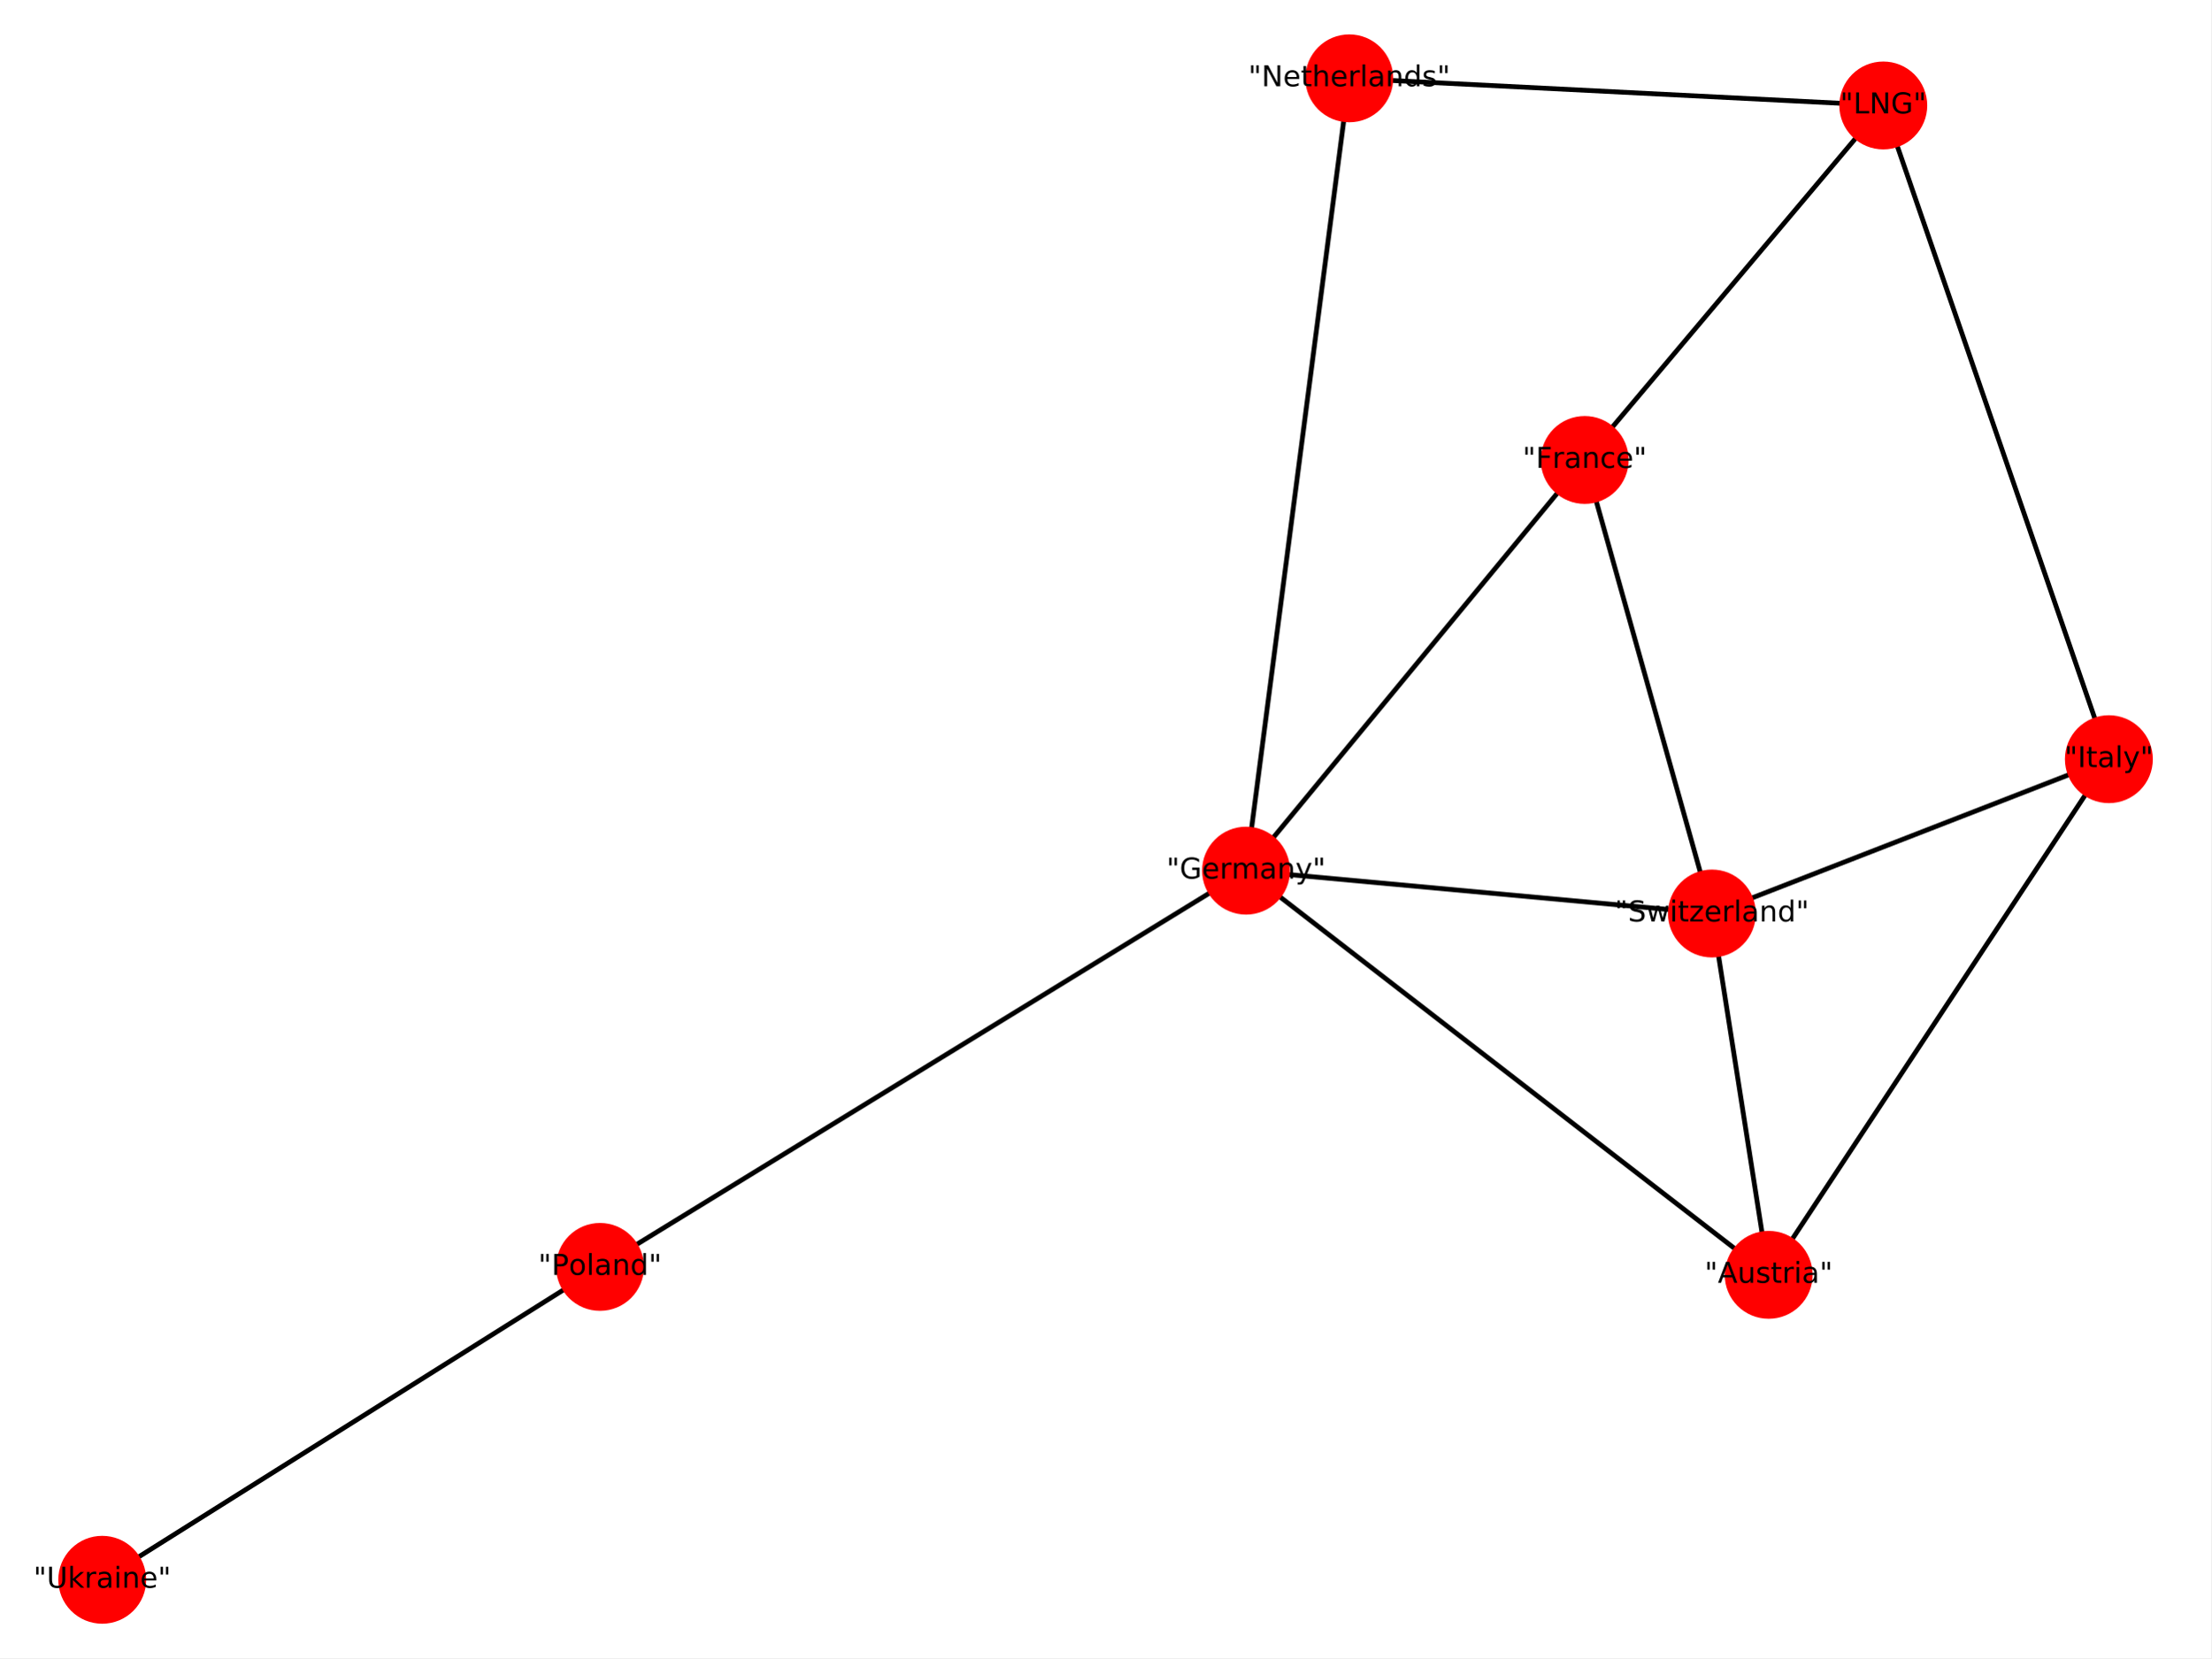
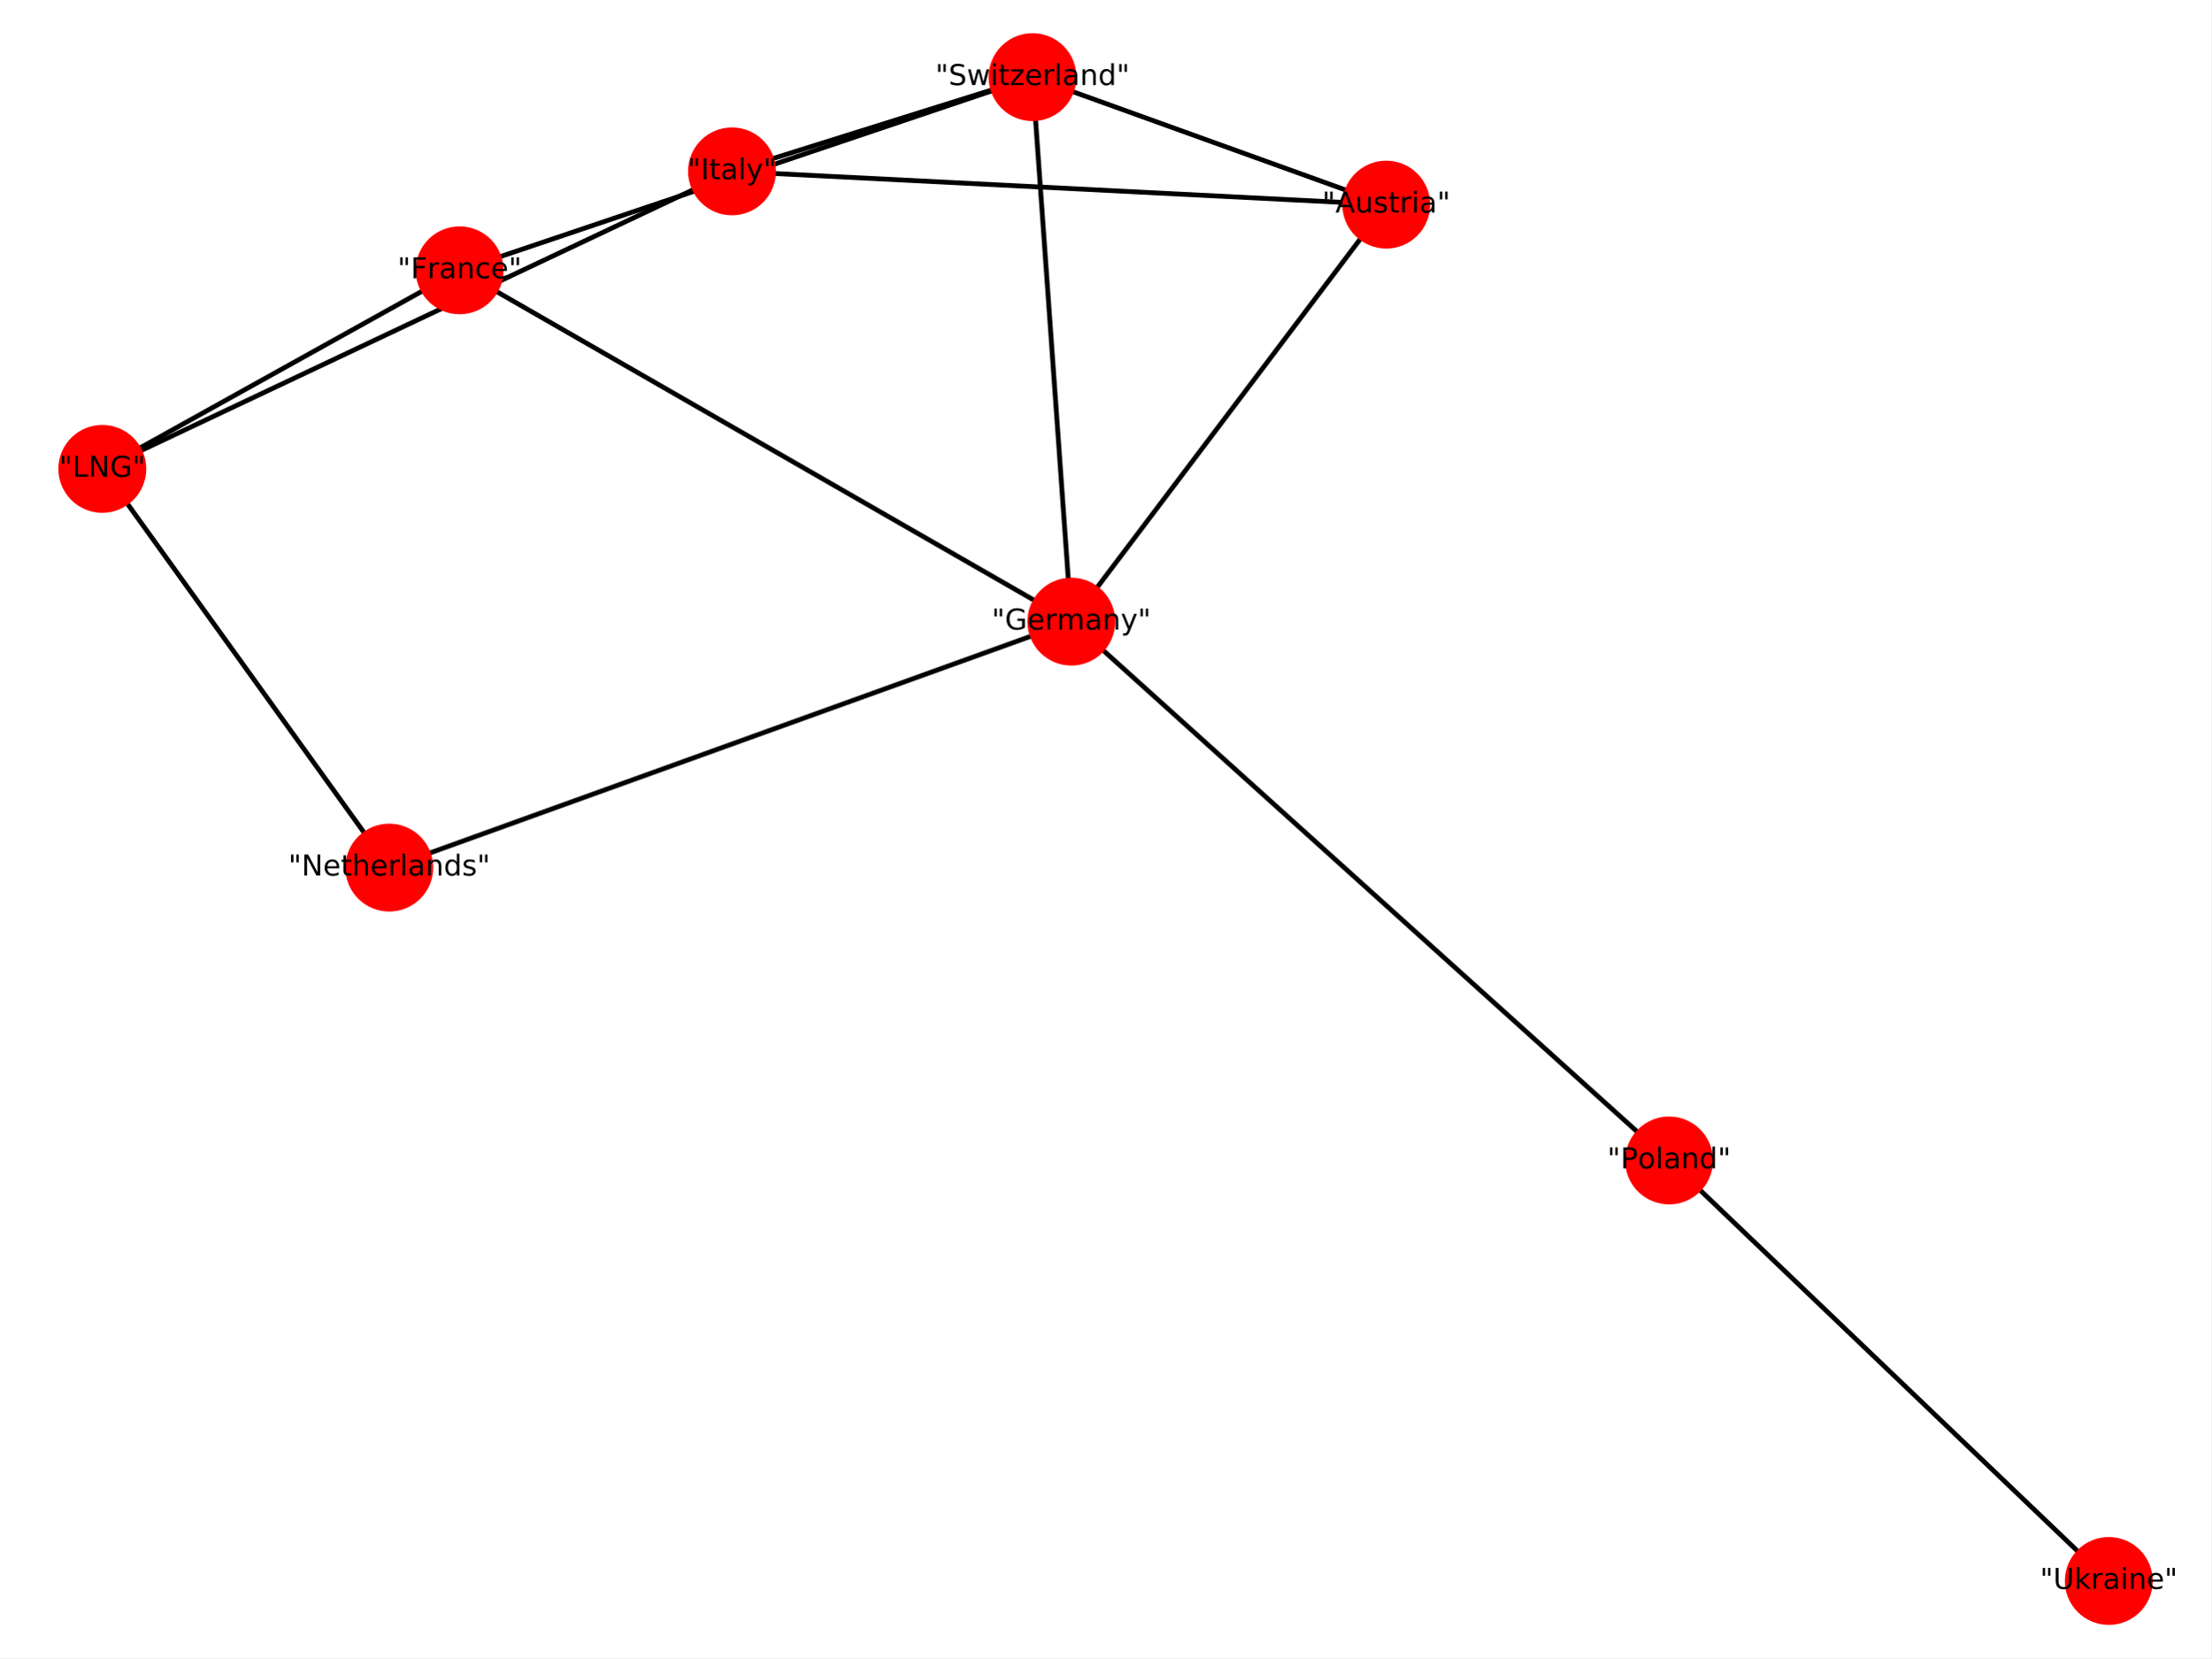
<svg xmlns="http://www.w3.org/2000/svg" xmlns:xlink="http://www.w3.org/1999/xlink" height="345.6pt" version="1.1" viewBox="0 0 460.8 345.6" width="460.8pt">
  <defs>
    <style type="text/css">
*{stroke-linecap:butt;stroke-linejoin:round;}
  </style>
  </defs>
  <g id="figure_1">
    <g id="patch_1">
      <path d="M 0 345.6  L 460.8 345.6  L 460.8 0  L 0 0  z " style="fill:#ffffff;" />
    </g>
    <g id="axes_1">
      <g id="LineCollection_1">
-         <path clip-path="url(#p84f0d5ae4b)" d="M 439.496 158.237  L 392.484 21.98  " style="fill:none;stroke:#000000;" />
-         <path clip-path="url(#p84f0d5ae4b)" d="M 439.496 158.237  L 356.769 190.404  " style="fill:none;stroke:#000000;" />
-         <path clip-path="url(#p84f0d5ae4b)" d="M 439.496 158.237  L 368.602 265.723  " style="fill:none;stroke:#000000;" />
-         <path clip-path="url(#p84f0d5ae4b)" d="M 125.039 264.069  L 21.304 329.276  " style="fill:none;stroke:#000000;" />
-         <path clip-path="url(#p84f0d5ae4b)" d="M 125.039 264.069  L 259.682 181.468  " style="fill:none;stroke:#000000;" />
-         <path clip-path="url(#p84f0d5ae4b)" d="M 392.484 21.98  L 330.259 95.864  " style="fill:none;stroke:#000000;" />
-         <path clip-path="url(#p84f0d5ae4b)" d="M 392.484 21.98  L 281.193 16.324  " style="fill:none;stroke:#000000;" />
-         <path clip-path="url(#p84f0d5ae4b)" d="M 330.259 95.864  L 356.769 190.404  " style="fill:none;stroke:#000000;" />
-         <path clip-path="url(#p84f0d5ae4b)" d="M 330.259 95.864  L 259.682 181.468  " style="fill:none;stroke:#000000;" />
-         <path clip-path="url(#p84f0d5ae4b)" d="M 281.193 16.324  L 259.682 181.468  " style="fill:none;stroke:#000000;" />
-         <path clip-path="url(#p84f0d5ae4b)" d="M 368.602 265.723  L 259.682 181.468  " style="fill:none;stroke:#000000;" />
-         <path clip-path="url(#p84f0d5ae4b)" d="M 368.602 265.723  L 356.769 190.404  " style="fill:none;stroke:#000000;" />
-         <path clip-path="url(#p84f0d5ae4b)" d="M 356.769 190.404  L 259.682 181.468  " style="fill:none;stroke:#000000;" />
+         <path clip-path="url(#pd04068dbb0)" d="M 95.778 56.337  L 21.319 97.72  " style="fill:none;stroke:#000000;" />
+         <path clip-path="url(#pd04068dbb0)" d="M 95.778 56.337  L 215.178 16.077  " style="fill:none;stroke:#000000;" />
+         <path clip-path="url(#pd04068dbb0)" d="M 95.778 56.337  L 223.268 129.562  " style="fill:none;stroke:#000000;" />
+         <path clip-path="url(#pd04068dbb0)" d="M 21.319 97.72  L 152.544 35.714  " style="fill:none;stroke:#000000;" />
+         <path clip-path="url(#pd04068dbb0)" d="M 21.319 97.72  L 81.119 180.835  " style="fill:none;stroke:#000000;" />
+         <path clip-path="url(#pd04068dbb0)" d="M 81.119 180.835  L 223.268 129.562  " style="fill:none;stroke:#000000;" />
+         <path clip-path="url(#pd04068dbb0)" d="M 288.899 42.646  L 223.268 129.562  " style="fill:none;stroke:#000000;" />
+         <path clip-path="url(#pd04068dbb0)" d="M 288.899 42.646  L 215.178 16.077  " style="fill:none;stroke:#000000;" />
+         <path clip-path="url(#pd04068dbb0)" d="M 288.899 42.646  L 152.544 35.714  " style="fill:none;stroke:#000000;" />
+         <path clip-path="url(#pd04068dbb0)" d="M 347.845 241.88  L 439.481 329.523  " style="fill:none;stroke:#000000;" />
+         <path clip-path="url(#pd04068dbb0)" d="M 347.845 241.88  L 223.268 129.562  " style="fill:none;stroke:#000000;" />
+         <path clip-path="url(#pd04068dbb0)" d="M 223.268 129.562  L 215.178 16.077  " style="fill:none;stroke:#000000;" />
+         <path clip-path="url(#pd04068dbb0)" d="M 215.178 16.077  L 152.544 35.714  " style="fill:none;stroke:#000000;" />
      </g>
      <g id="PathCollection_1">
        <defs>
-           <path d="M 0 8.66  C 2.297 8.66 4.5 7.748 6.124 6.124  C 7.748 4.5 8.66 2.297 8.66 0  C 8.66 -2.297 7.748 -4.5 6.124 -6.124  C 4.5 -7.748 2.297 -8.66 0 -8.66  C -2.297 -8.66 -4.5 -7.748 -6.124 -6.124  C -7.748 -4.5 -8.66 -2.297 -8.66 0  C -8.66 2.297 -7.748 4.5 -6.124 6.124  C -4.5 7.748 -2.297 8.66 0 8.66  z " id="mff67bd71f8" style="stroke:#ff0000;" />
+           <path d="M 0 8.66  C 2.297 8.66 4.5 7.748 6.124 6.124  C 7.748 4.5 8.66 2.297 8.66 0  C 8.66 -2.297 7.748 -4.5 6.124 -6.124  C 4.5 -7.748 2.297 -8.66 0 -8.66  C -2.297 -8.66 -4.5 -7.748 -6.124 -6.124  C -7.748 -4.5 -8.66 -2.297 -8.66 0  C -8.66 2.297 -7.748 4.5 -6.124 6.124  C -4.5 7.748 -2.297 8.66 0 8.66  z " id="ma7ab2db705" style="stroke:#ff0000;" />
        </defs>
-         <g clip-path="url(#p84f0d5ae4b)">
-           <use style="fill:#ff0000;stroke:#ff0000;" x="439.496" xlink:href="#mff67bd71f8" y="158.237" />
-           <use style="fill:#ff0000;stroke:#ff0000;" x="125.039" xlink:href="#mff67bd71f8" y="264.069" />
-           <use style="fill:#ff0000;stroke:#ff0000;" x="21.304" xlink:href="#mff67bd71f8" y="329.276" />
-           <use style="fill:#ff0000;stroke:#ff0000;" x="392.484" xlink:href="#mff67bd71f8" y="21.98" />
-           <use style="fill:#ff0000;stroke:#ff0000;" x="330.259" xlink:href="#mff67bd71f8" y="95.864" />
-           <use style="fill:#ff0000;stroke:#ff0000;" x="281.193" xlink:href="#mff67bd71f8" y="16.324" />
-           <use style="fill:#ff0000;stroke:#ff0000;" x="368.602" xlink:href="#mff67bd71f8" y="265.723" />
-           <use style="fill:#ff0000;stroke:#ff0000;" x="356.769" xlink:href="#mff67bd71f8" y="190.404" />
-           <use style="fill:#ff0000;stroke:#ff0000;" x="259.682" xlink:href="#mff67bd71f8" y="181.468" />
+         <g clip-path="url(#pd04068dbb0)">
+           <use style="fill:#ff0000;stroke:#ff0000;" x="95.778" xlink:href="#ma7ab2db705" y="56.337" />
+           <use style="fill:#ff0000;stroke:#ff0000;" x="21.319" xlink:href="#ma7ab2db705" y="97.72" />
+           <use style="fill:#ff0000;stroke:#ff0000;" x="81.119" xlink:href="#ma7ab2db705" y="180.835" />
+           <use style="fill:#ff0000;stroke:#ff0000;" x="288.899" xlink:href="#ma7ab2db705" y="42.646" />
+           <use style="fill:#ff0000;stroke:#ff0000;" x="347.845" xlink:href="#ma7ab2db705" y="241.88" />
+           <use style="fill:#ff0000;stroke:#ff0000;" x="439.481" xlink:href="#ma7ab2db705" y="329.523" />
+           <use style="fill:#ff0000;stroke:#ff0000;" x="223.268" xlink:href="#ma7ab2db705" y="129.562" />
+           <use style="fill:#ff0000;stroke:#ff0000;" x="215.178" xlink:href="#ma7ab2db705" y="16.077" />
+           <use style="fill:#ff0000;stroke:#ff0000;" x="152.544" xlink:href="#ma7ab2db705" y="35.714" />
        </g>
      </g>
      <g id="text_1">
-         <g clip-path="url(#p84f0d5ae4b)">
+         <g clip-path="url(#pd04068dbb0)">
          <defs>
            <path d="M 17.922 72.906  L 17.922 45.797  L 9.625 45.797  L 9.625 72.906  z M 36.375 72.906  L 36.375 45.797  L 28.078 45.797  L 28.078 72.906  z " id="DejaVuSans-34" />
-             <path d="M 9.812 72.906  L 19.672 72.906  L 19.672 0  L 9.812 0  z " id="DejaVuSans-73" />
-             <path d="M 18.312 70.219  L 18.312 54.688  L 36.812 54.688  L 36.812 47.703  L 18.312 47.703  L 18.312 18.016  Q 18.312 11.328 20.141 9.422  Q 21.969 7.516 27.594 7.516  L 36.812 7.516  L 36.812 0  L 27.594 0  Q 17.188 0 13.234 3.875  Q 9.281 7.766 9.281 18.016  L 9.281 47.703  L 2.688 47.703  L 2.688 54.688  L 9.281 54.688  L 9.281 70.219  z " id="DejaVuSans-116" />
+             <path d="M 9.812 72.906  L 51.703 72.906  L 51.703 64.594  L 19.672 64.594  L 19.672 43.109  L 48.578 43.109  L 48.578 34.812  L 19.672 34.812  L 19.672 0  L 9.812 0  z " id="DejaVuSans-70" />
+             <path d="M 41.109 46.297  Q 39.594 47.172 37.812 47.578  Q 36.031 48 33.891 48  Q 26.266 48 22.188 43.047  Q 18.109 38.094 18.109 28.812  L 18.109 0  L 9.078 0  L 9.078 54.688  L 18.109 54.688  L 18.109 46.188  Q 20.953 51.172 25.484 53.578  Q 30.031 56 36.531 56  Q 37.453 56 38.578 55.875  Q 39.703 55.766 41.062 55.516  z " id="DejaVuSans-114" />
            <path d="M 34.281 27.484  Q 23.391 27.484 19.188 25  Q 14.984 22.516 14.984 16.5  Q 14.984 11.719 18.141 8.906  Q 21.297 6.109 26.703 6.109  Q 34.188 6.109 38.703 11.406  Q 43.219 16.703 43.219 25.484  L 43.219 27.484  z M 52.203 31.203  L 52.203 0  L 43.219 0  L 43.219 8.297  Q 40.141 3.328 35.547 0.953  Q 30.953 -1.422 24.312 -1.422  Q 15.922 -1.422 10.953 3.297  Q 6 8.016 6 15.922  Q 6 25.141 12.172 29.828  Q 18.359 34.516 30.609 34.516  L 43.219 34.516  L 43.219 35.406  Q 43.219 41.609 39.141 45  Q 35.062 48.391 27.688 48.391  Q 23 48.391 18.547 47.266  Q 14.109 46.141 10.016 43.891  L 10.016 52.203  Q 14.938 54.109 19.578 55.047  Q 24.219 56 28.609 56  Q 40.484 56 46.344 49.844  Q 52.203 43.703 52.203 31.203  z " id="DejaVuSans-97" />
-             <path d="M 9.422 75.984  L 18.406 75.984  L 18.406 0  L 9.422 0  z " id="DejaVuSans-108" />
-             <path d="M 32.172 -5.078  Q 28.375 -14.844 24.75 -17.812  Q 21.141 -20.797 15.094 -20.797  L 7.906 -20.797  L 7.906 -13.281  L 13.188 -13.281  Q 16.891 -13.281 18.938 -11.516  Q 21 -9.766 23.484 -3.219  L 25.094 0.875  L 2.984 54.688  L 12.5 54.688  L 29.594 11.922  L 46.688 54.688  L 56.203 54.688  z " id="DejaVuSans-121" />
-           </defs>
-           <g transform="translate(430.2276 159.8924)scale(0.06 -0.06)">
-             <use xlink:href="#DejaVuSans-34" />
-             <use x="45.996" xlink:href="#DejaVuSans-73" />
-             <use x="75.488" xlink:href="#DejaVuSans-116" />
-             <use x="114.697" xlink:href="#DejaVuSans-97" />
-             <use x="175.977" xlink:href="#DejaVuSans-108" />
-             <use x="203.76" xlink:href="#DejaVuSans-121" />
-             <use x="262.939" xlink:href="#DejaVuSans-34" />
-           </g>
-         </g>
-       </g>
-       <g id="text_2">
-         <g clip-path="url(#p84f0d5ae4b)">
-           <defs>
-             <path d="M 19.672 64.797  L 19.672 37.406  L 32.078 37.406  Q 38.969 37.406 42.719 40.969  Q 46.484 44.531 46.484 51.125  Q 46.484 57.672 42.719 61.234  Q 38.969 64.797 32.078 64.797  z M 9.812 72.906  L 32.078 72.906  Q 44.344 72.906 50.609 67.359  Q 56.891 61.812 56.891 51.125  Q 56.891 40.328 50.609 34.812  Q 44.344 29.297 32.078 29.297  L 19.672 29.297  L 19.672 0  L 9.812 0  z " id="DejaVuSans-80" />
-             <path d="M 30.609 48.391  Q 23.391 48.391 19.188 42.75  Q 14.984 37.109 14.984 27.297  Q 14.984 17.484 19.156 11.844  Q 23.344 6.203 30.609 6.203  Q 37.797 6.203 41.984 11.859  Q 46.188 17.531 46.188 27.297  Q 46.188 37.016 41.984 42.703  Q 37.797 48.391 30.609 48.391  z M 30.609 56  Q 42.328 56 49.016 48.375  Q 55.719 40.766 55.719 27.297  Q 55.719 13.875 49.016 6.219  Q 42.328 -1.422 30.609 -1.422  Q 18.844 -1.422 12.172 6.219  Q 5.516 13.875 5.516 27.297  Q 5.516 40.766 12.172 48.375  Q 18.844 56 30.609 56  z " id="DejaVuSans-111" />
            <path d="M 54.891 33.016  L 54.891 0  L 45.906 0  L 45.906 32.719  Q 45.906 40.484 42.875 44.328  Q 39.844 48.188 33.797 48.188  Q 26.516 48.188 22.312 43.547  Q 18.109 38.922 18.109 30.906  L 18.109 0  L 9.078 0  L 9.078 54.688  L 18.109 54.688  L 18.109 46.188  Q 21.344 51.125 25.703 53.562  Q 30.078 56 35.797 56  Q 45.219 56 50.047 50.172  Q 54.891 44.344 54.891 33.016  z " id="DejaVuSans-110" />
-             <path d="M 45.406 46.391  L 45.406 75.984  L 54.391 75.984  L 54.391 0  L 45.406 0  L 45.406 8.203  Q 42.578 3.328 38.25 0.953  Q 33.938 -1.422 27.875 -1.422  Q 17.969 -1.422 11.734 6.484  Q 5.516 14.406 5.516 27.297  Q 5.516 40.188 11.734 48.094  Q 17.969 56 27.875 56  Q 33.938 56 38.25 53.625  Q 42.578 51.266 45.406 46.391  z M 14.797 27.297  Q 14.797 17.391 18.875 11.75  Q 22.953 6.109 30.078 6.109  Q 37.203 6.109 41.297 11.75  Q 45.406 17.391 45.406 27.297  Q 45.406 37.203 41.297 42.844  Q 37.203 48.484 30.078 48.484  Q 22.953 48.484 18.875 42.844  Q 14.797 37.203 14.797 27.297  z " id="DejaVuSans-100" />
-           </defs>
-           <g transform="translate(112.1581 265.7246)scale(0.06 -0.06)">
-             <use xlink:href="#DejaVuSans-34" />
-             <use x="45.996" xlink:href="#DejaVuSans-80" />
-             <use x="106.252" xlink:href="#DejaVuSans-111" />
-             <use x="167.434" xlink:href="#DejaVuSans-108" />
-             <use x="195.217" xlink:href="#DejaVuSans-97" />
-             <use x="256.496" xlink:href="#DejaVuSans-110" />
-             <use x="319.875" xlink:href="#DejaVuSans-100" />
-             <use x="383.352" xlink:href="#DejaVuSans-34" />
-           </g>
-         </g>
-       </g>
-       <g id="text_3">
-         <g clip-path="url(#p84f0d5ae4b)">
-           <defs>
-             <path d="M 8.688 72.906  L 18.609 72.906  L 18.609 28.609  Q 18.609 16.891 22.844 11.734  Q 27.094 6.594 36.625 6.594  Q 46.094 6.594 50.344 11.734  Q 54.594 16.891 54.594 28.609  L 54.594 72.906  L 64.5 72.906  L 64.5 27.391  Q 64.5 13.141 57.438 5.859  Q 50.391 -1.422 36.625 -1.422  Q 22.797 -1.422 15.734 5.859  Q 8.688 13.141 8.688 27.391  z " id="DejaVuSans-85" />
-             <path d="M 9.078 75.984  L 18.109 75.984  L 18.109 31.109  L 44.922 54.688  L 56.391 54.688  L 27.391 29.109  L 57.625 0  L 45.906 0  L 18.109 26.703  L 18.109 0  L 9.078 0  z " id="DejaVuSans-107" />
-             <path d="M 41.109 46.297  Q 39.594 47.172 37.812 47.578  Q 36.031 48 33.891 48  Q 26.266 48 22.188 43.047  Q 18.109 38.094 18.109 28.812  L 18.109 0  L 9.078 0  L 9.078 54.688  L 18.109 54.688  L 18.109 46.188  Q 20.953 51.172 25.484 53.578  Q 30.031 56 36.531 56  Q 37.453 56 38.578 55.875  Q 39.703 55.766 41.062 55.516  z " id="DejaVuSans-114" />
-             <path d="M 9.422 54.688  L 18.406 54.688  L 18.406 0  L 9.422 0  z M 9.422 75.984  L 18.406 75.984  L 18.406 64.594  L 9.422 64.594  z " id="DejaVuSans-105" />
+             <path d="M 48.781 52.594  L 48.781 44.188  Q 44.969 46.297 41.141 47.344  Q 37.312 48.391 33.406 48.391  Q 24.656 48.391 19.812 42.844  Q 14.984 37.312 14.984 27.297  Q 14.984 17.281 19.812 11.734  Q 24.656 6.203 33.406 6.203  Q 37.312 6.203 41.141 7.25  Q 44.969 8.297 48.781 10.406  L 48.781 2.094  Q 45.016 0.344 40.984 -0.531  Q 36.969 -1.422 32.422 -1.422  Q 20.062 -1.422 12.781 6.344  Q 5.516 14.109 5.516 27.297  Q 5.516 40.672 12.859 48.328  Q 20.219 56 33.016 56  Q 37.156 56 41.109 55.141  Q 45.062 54.297 48.781 52.594  z " id="DejaVuSans-99" />
            <path d="M 56.203 29.594  L 56.203 25.203  L 14.891 25.203  Q 15.484 15.922 20.484 11.062  Q 25.484 6.203 34.422 6.203  Q 39.594 6.203 44.453 7.469  Q 49.312 8.734 54.109 11.281  L 54.109 2.781  Q 49.266 0.734 44.188 -0.344  Q 39.109 -1.422 33.891 -1.422  Q 20.797 -1.422 13.156 6.188  Q 5.516 13.812 5.516 26.812  Q 5.516 40.234 12.766 48.109  Q 20.016 56 32.328 56  Q 43.359 56 49.781 48.891  Q 56.203 41.797 56.203 29.594  z M 47.219 32.234  Q 47.125 39.594 43.094 43.984  Q 39.062 48.391 32.422 48.391  Q 24.906 48.391 20.391 44.141  Q 15.875 39.891 15.188 32.172  z " id="DejaVuSans-101" />
          </defs>
-           <g transform="translate(6.958601 330.9318)scale(0.06 -0.06)">
-             <use xlink:href="#DejaVuSans-34" />
-             <use x="45.996" xlink:href="#DejaVuSans-85" />
-             <use x="119.189" xlink:href="#DejaVuSans-107" />
-             <use x="177.1" xlink:href="#DejaVuSans-114" />
-             <use x="218.213" xlink:href="#DejaVuSans-97" />
-             <use x="279.492" xlink:href="#DejaVuSans-105" />
-             <use x="307.275" xlink:href="#DejaVuSans-110" />
-             <use x="370.654" xlink:href="#DejaVuSans-101" />
-             <use x="432.178" xlink:href="#DejaVuSans-34" />
-           </g>
-         </g>
-       </g>
-       <g id="text_4">
-         <g clip-path="url(#p84f0d5ae4b)">
-           <defs>
-             <path d="M 9.812 72.906  L 19.672 72.906  L 19.672 8.297  L 55.172 8.297  L 55.172 0  L 9.812 0  z " id="DejaVuSans-76" />
-             <path d="M 9.812 72.906  L 23.094 72.906  L 55.422 11.922  L 55.422 72.906  L 64.984 72.906  L 64.984 0  L 51.703 0  L 19.391 60.984  L 19.391 0  L 9.812 0  z " id="DejaVuSans-78" />
-             <path d="M 59.516 10.406  L 59.516 29.984  L 43.406 29.984  L 43.406 38.094  L 69.281 38.094  L 69.281 6.781  Q 63.578 2.734 56.688 0.656  Q 49.812 -1.422 42 -1.422  Q 24.906 -1.422 15.25 8.562  Q 5.609 18.562 5.609 36.375  Q 5.609 54.25 15.25 64.234  Q 24.906 74.219 42 74.219  Q 49.125 74.219 55.547 72.453  Q 61.969 70.703 67.391 67.281  L 67.391 56.781  Q 61.922 61.422 55.766 63.766  Q 49.609 66.109 42.828 66.109  Q 29.438 66.109 22.719 58.641  Q 16.016 51.172 16.016 36.375  Q 16.016 21.625 22.719 14.156  Q 29.438 6.688 42.828 6.688  Q 48.047 6.688 52.141 7.594  Q 56.25 8.5 59.516 10.406  z " id="DejaVuSans-71" />
-           </defs>
-           <g transform="translate(383.4835 23.63561)scale(0.06 -0.06)">
-             <use xlink:href="#DejaVuSans-34" />
-             <use x="45.996" xlink:href="#DejaVuSans-76" />
-             <use x="101.709" xlink:href="#DejaVuSans-78" />
-             <use x="176.514" xlink:href="#DejaVuSans-71" />
-             <use x="254.004" xlink:href="#DejaVuSans-34" />
-           </g>
-         </g>
-       </g>
-       <g id="text_5">
-         <g clip-path="url(#p84f0d5ae4b)">
-           <defs>
-             <path d="M 9.812 72.906  L 51.703 72.906  L 51.703 64.594  L 19.672 64.594  L 19.672 43.109  L 48.578 43.109  L 48.578 34.812  L 19.672 34.812  L 19.672 0  L 9.812 0  z " id="DejaVuSans-70" />
-             <path d="M 48.781 52.594  L 48.781 44.188  Q 44.969 46.297 41.141 47.344  Q 37.312 48.391 33.406 48.391  Q 24.656 48.391 19.812 42.844  Q 14.984 37.312 14.984 27.297  Q 14.984 17.281 19.812 11.734  Q 24.656 6.203 33.406 6.203  Q 37.312 6.203 41.141 7.25  Q 44.969 8.297 48.781 10.406  L 48.781 2.094  Q 45.016 0.344 40.984 -0.531  Q 36.969 -1.422 32.422 -1.422  Q 20.062 -1.422 12.781 6.344  Q 5.516 14.109 5.516 27.297  Q 5.516 40.672 12.859 48.328  Q 20.219 56 33.016 56  Q 37.156 56 41.109 55.141  Q 45.062 54.297 48.781 52.594  z " id="DejaVuSans-99" />
-           </defs>
-           <g transform="translate(317.3081 97.51943)scale(0.06 -0.06)">
+           <g transform="translate(82.827 57.99265)scale(0.06 -0.06)">
            <use xlink:href="#DejaVuSans-34" />
            <use x="45.996" xlink:href="#DejaVuSans-70" />
            <use x="103.406" xlink:href="#DejaVuSans-114" />
            <use x="144.52" xlink:href="#DejaVuSans-97" />
            <use x="205.799" xlink:href="#DejaVuSans-110" />
            <use x="269.178" xlink:href="#DejaVuSans-99" />
            <use x="324.158" xlink:href="#DejaVuSans-101" />
            <use x="385.682" xlink:href="#DejaVuSans-34" />
          </g>
        </g>
      </g>
-       <g id="text_6">
-         <g clip-path="url(#p84f0d5ae4b)">
-           <defs>
+       <g id="text_2">
+         <g clip-path="url(#pd04068dbb0)">
+           <defs>
+             <path d="M 9.812 72.906  L 19.672 72.906  L 19.672 8.297  L 55.172 8.297  L 55.172 0  L 9.812 0  z " id="DejaVuSans-76" />
+             <path d="M 9.812 72.906  L 23.094 72.906  L 55.422 11.922  L 55.422 72.906  L 64.984 72.906  L 64.984 0  L 51.703 0  L 19.391 60.984  L 19.391 0  L 9.812 0  z " id="DejaVuSans-78" />
+             <path d="M 59.516 10.406  L 59.516 29.984  L 43.406 29.984  L 43.406 38.094  L 69.281 38.094  L 69.281 6.781  Q 63.578 2.734 56.688 0.656  Q 49.812 -1.422 42 -1.422  Q 24.906 -1.422 15.25 8.562  Q 5.609 18.562 5.609 36.375  Q 5.609 54.25 15.25 64.234  Q 24.906 74.219 42 74.219  Q 49.125 74.219 55.547 72.453  Q 61.969 70.703 67.391 67.281  L 67.391 56.781  Q 61.922 61.422 55.766 63.766  Q 49.609 66.109 42.828 66.109  Q 29.438 66.109 22.719 58.641  Q 16.016 51.172 16.016 36.375  Q 16.016 21.625 22.719 14.156  Q 29.438 6.688 42.828 6.688  Q 48.047 6.688 52.141 7.594  Q 56.25 8.5 59.516 10.406  z " id="DejaVuSans-71" />
+           </defs>
+           <g transform="translate(12.31889 99.37574)scale(0.06 -0.06)">
+             <use xlink:href="#DejaVuSans-34" />
+             <use x="45.996" xlink:href="#DejaVuSans-76" />
+             <use x="101.709" xlink:href="#DejaVuSans-78" />
+             <use x="176.514" xlink:href="#DejaVuSans-71" />
+             <use x="254.004" xlink:href="#DejaVuSans-34" />
+           </g>
+         </g>
+       </g>
+       <g id="text_3">
+         <g clip-path="url(#pd04068dbb0)">
+           <defs>
+             <path d="M 18.312 70.219  L 18.312 54.688  L 36.812 54.688  L 36.812 47.703  L 18.312 47.703  L 18.312 18.016  Q 18.312 11.328 20.141 9.422  Q 21.969 7.516 27.594 7.516  L 36.812 7.516  L 36.812 0  L 27.594 0  Q 17.188 0 13.234 3.875  Q 9.281 7.766 9.281 18.016  L 9.281 47.703  L 2.688 47.703  L 2.688 54.688  L 9.281 54.688  L 9.281 70.219  z " id="DejaVuSans-116" />
            <path d="M 54.891 33.016  L 54.891 0  L 45.906 0  L 45.906 32.719  Q 45.906 40.484 42.875 44.328  Q 39.844 48.188 33.797 48.188  Q 26.516 48.188 22.312 43.547  Q 18.109 38.922 18.109 30.906  L 18.109 0  L 9.078 0  L 9.078 75.984  L 18.109 75.984  L 18.109 46.188  Q 21.344 51.125 25.703 53.562  Q 30.078 56 35.797 56  Q 45.219 56 50.047 50.172  Q 54.891 44.344 54.891 33.016  z " id="DejaVuSans-104" />
+             <path d="M 9.422 75.984  L 18.406 75.984  L 18.406 0  L 9.422 0  z " id="DejaVuSans-108" />
+             <path d="M 45.406 46.391  L 45.406 75.984  L 54.391 75.984  L 54.391 0  L 45.406 0  L 45.406 8.203  Q 42.578 3.328 38.25 0.953  Q 33.938 -1.422 27.875 -1.422  Q 17.969 -1.422 11.734 6.484  Q 5.516 14.406 5.516 27.297  Q 5.516 40.188 11.734 48.094  Q 17.969 56 27.875 56  Q 33.938 56 38.25 53.625  Q 42.578 51.266 45.406 46.391  z M 14.797 27.297  Q 14.797 17.391 18.875 11.75  Q 22.953 6.109 30.078 6.109  Q 37.203 6.109 41.297 11.75  Q 45.406 17.391 45.406 27.297  Q 45.406 37.203 41.297 42.844  Q 37.203 48.484 30.078 48.484  Q 22.953 48.484 18.875 42.844  Q 14.797 37.203 14.797 27.297  z " id="DejaVuSans-100" />
            <path d="M 44.281 53.078  L 44.281 44.578  Q 40.484 46.531 36.375 47.5  Q 32.281 48.484 27.875 48.484  Q 21.188 48.484 17.844 46.438  Q 14.5 44.391 14.5 40.281  Q 14.5 37.156 16.891 35.375  Q 19.281 33.594 26.516 31.984  L 29.594 31.297  Q 39.156 29.25 43.188 25.516  Q 47.219 21.781 47.219 15.094  Q 47.219 7.469 41.188 3.016  Q 35.156 -1.422 24.609 -1.422  Q 20.219 -1.422 15.453 -0.562  Q 10.688 0.297 5.422 2  L 5.422 11.281  Q 10.406 8.688 15.234 7.391  Q 20.062 6.109 24.812 6.109  Q 31.156 6.109 34.562 8.281  Q 37.984 10.453 37.984 14.406  Q 37.984 18.062 35.516 20.016  Q 33.062 21.969 24.703 23.781  L 21.578 24.516  Q 13.234 26.266 9.516 29.906  Q 5.812 33.547 5.812 39.891  Q 5.812 47.609 11.281 51.797  Q 16.75 56 26.812 56  Q 31.781 56 36.172 55.266  Q 40.578 54.547 44.281 53.078  z " id="DejaVuSans-115" />
          </defs>
-           <g transform="translate(260.1461 17.97947)scale(0.06 -0.06)">
+           <g transform="translate(60.07175 182.4907)scale(0.06 -0.06)">
            <use xlink:href="#DejaVuSans-34" />
            <use x="45.996" xlink:href="#DejaVuSans-78" />
            <use x="120.801" xlink:href="#DejaVuSans-101" />
            <use x="182.324" xlink:href="#DejaVuSans-116" />
            <use x="221.533" xlink:href="#DejaVuSans-104" />
            <use x="284.912" xlink:href="#DejaVuSans-101" />
            <use x="346.436" xlink:href="#DejaVuSans-114" />
            <use x="387.549" xlink:href="#DejaVuSans-108" />
            <use x="415.332" xlink:href="#DejaVuSans-97" />
            <use x="476.611" xlink:href="#DejaVuSans-110" />
            <use x="539.99" xlink:href="#DejaVuSans-100" />
            <use x="603.467" xlink:href="#DejaVuSans-115" />
            <use x="655.566" xlink:href="#DejaVuSans-34" />
          </g>
        </g>
      </g>
-       <g id="text_7">
-         <g clip-path="url(#p84f0d5ae4b)">
+       <g id="text_4">
+         <g clip-path="url(#pd04068dbb0)">
          <defs>
            <path d="M 34.188 63.188  L 20.797 26.906  L 47.609 26.906  z M 28.609 72.906  L 39.797 72.906  L 67.578 0  L 57.328 0  L 50.688 18.703  L 17.828 18.703  L 11.188 0  L 0.781 0  z " id="DejaVuSans-65" />
            <path d="M 8.5 21.578  L 8.5 54.688  L 17.484 54.688  L 17.484 21.922  Q 17.484 14.156 20.5 10.266  Q 23.531 6.391 29.594 6.391  Q 36.859 6.391 41.078 11.031  Q 45.312 15.672 45.312 23.688  L 45.312 54.688  L 54.297 54.688  L 54.297 0  L 45.312 0  L 45.312 8.406  Q 42.047 3.422 37.719 1  Q 33.406 -1.422 27.688 -1.422  Q 18.266 -1.422 13.375 4.438  Q 8.5 10.297 8.5 21.578  z M 31.109 56  z " id="DejaVuSans-117" />
-           </defs>
-           <g transform="translate(355.2448 267.3789)scale(0.06 -0.06)">
+             <path d="M 9.422 54.688  L 18.406 54.688  L 18.406 0  L 9.422 0  z M 9.422 75.984  L 18.406 75.984  L 18.406 64.594  L 9.422 64.594  z " id="DejaVuSans-105" />
+           </defs>
+           <g transform="translate(275.5417 44.30204)scale(0.06 -0.06)">
            <use xlink:href="#DejaVuSans-34" />
            <use x="45.996" xlink:href="#DejaVuSans-65" />
            <use x="114.404" xlink:href="#DejaVuSans-117" />
            <use x="177.783" xlink:href="#DejaVuSans-115" />
            <use x="229.883" xlink:href="#DejaVuSans-116" />
            <use x="269.092" xlink:href="#DejaVuSans-114" />
            <use x="310.205" xlink:href="#DejaVuSans-105" />
            <use x="337.988" xlink:href="#DejaVuSans-97" />
            <use x="399.268" xlink:href="#DejaVuSans-34" />
          </g>
        </g>
      </g>
+       <g id="text_5">
+         <g clip-path="url(#pd04068dbb0)">
+           <defs>
+             <path d="M 19.672 64.797  L 19.672 37.406  L 32.078 37.406  Q 38.969 37.406 42.719 40.969  Q 46.484 44.531 46.484 51.125  Q 46.484 57.672 42.719 61.234  Q 38.969 64.797 32.078 64.797  z M 9.812 72.906  L 32.078 72.906  Q 44.344 72.906 50.609 67.359  Q 56.891 61.812 56.891 51.125  Q 56.891 40.328 50.609 34.812  Q 44.344 29.297 32.078 29.297  L 19.672 29.297  L 19.672 0  L 9.812 0  z " id="DejaVuSans-80" />
+             <path d="M 30.609 48.391  Q 23.391 48.391 19.188 42.75  Q 14.984 37.109 14.984 27.297  Q 14.984 17.484 19.156 11.844  Q 23.344 6.203 30.609 6.203  Q 37.797 6.203 41.984 11.859  Q 46.188 17.531 46.188 27.297  Q 46.188 37.016 41.984 42.703  Q 37.797 48.391 30.609 48.391  z M 30.609 56  Q 42.328 56 49.016 48.375  Q 55.719 40.766 55.719 27.297  Q 55.719 13.875 49.016 6.219  Q 42.328 -1.422 30.609 -1.422  Q 18.844 -1.422 12.172 6.219  Q 5.516 13.875 5.516 27.297  Q 5.516 40.766 12.172 48.375  Q 18.844 56 30.609 56  z " id="DejaVuSans-111" />
+           </defs>
+           <g transform="translate(334.9645 243.5357)scale(0.06 -0.06)">
+             <use xlink:href="#DejaVuSans-34" />
+             <use x="45.996" xlink:href="#DejaVuSans-80" />
+             <use x="106.252" xlink:href="#DejaVuSans-111" />
+             <use x="167.434" xlink:href="#DejaVuSans-108" />
+             <use x="195.217" xlink:href="#DejaVuSans-97" />
+             <use x="256.496" xlink:href="#DejaVuSans-110" />
+             <use x="319.875" xlink:href="#DejaVuSans-100" />
+             <use x="383.352" xlink:href="#DejaVuSans-34" />
+           </g>
+         </g>
+       </g>
+       <g id="text_6">
+         <g clip-path="url(#pd04068dbb0)">
+           <defs>
+             <path d="M 8.688 72.906  L 18.609 72.906  L 18.609 28.609  Q 18.609 16.891 22.844 11.734  Q 27.094 6.594 36.625 6.594  Q 46.094 6.594 50.344 11.734  Q 54.594 16.891 54.594 28.609  L 54.594 72.906  L 64.5 72.906  L 64.5 27.391  Q 64.5 13.141 57.438 5.859  Q 50.391 -1.422 36.625 -1.422  Q 22.797 -1.422 15.734 5.859  Q 8.688 13.141 8.688 27.391  z " id="DejaVuSans-85" />
+             <path d="M 9.078 75.984  L 18.109 75.984  L 18.109 31.109  L 44.922 54.688  L 56.391 54.688  L 27.391 29.109  L 57.625 0  L 45.906 0  L 18.109 26.703  L 18.109 0  L 9.078 0  z " id="DejaVuSans-107" />
+           </defs>
+           <g transform="translate(425.1355 331.1786)scale(0.06 -0.06)">
+             <use xlink:href="#DejaVuSans-34" />
+             <use x="45.996" xlink:href="#DejaVuSans-85" />
+             <use x="119.189" xlink:href="#DejaVuSans-107" />
+             <use x="177.1" xlink:href="#DejaVuSans-114" />
+             <use x="218.213" xlink:href="#DejaVuSans-97" />
+             <use x="279.492" xlink:href="#DejaVuSans-105" />
+             <use x="307.275" xlink:href="#DejaVuSans-110" />
+             <use x="370.654" xlink:href="#DejaVuSans-101" />
+             <use x="432.178" xlink:href="#DejaVuSans-34" />
+           </g>
+         </g>
+       </g>
+       <g id="text_7">
+         <g clip-path="url(#pd04068dbb0)">
+           <defs>
+             <path d="M 52 44.188  Q 55.375 50.25 60.062 53.125  Q 64.75 56 71.094 56  Q 79.641 56 84.281 50.016  Q 88.922 44.047 88.922 33.016  L 88.922 0  L 79.891 0  L 79.891 32.719  Q 79.891 40.578 77.094 44.375  Q 74.312 48.188 68.609 48.188  Q 61.625 48.188 57.562 43.547  Q 53.516 38.922 53.516 30.906  L 53.516 0  L 44.484 0  L 44.484 32.719  Q 44.484 40.625 41.703 44.406  Q 38.922 48.188 33.109 48.188  Q 26.219 48.188 22.156 43.531  Q 18.109 38.875 18.109 30.906  L 18.109 0  L 9.078 0  L 9.078 54.688  L 18.109 54.688  L 18.109 46.188  Q 21.188 51.219 25.484 53.609  Q 29.781 56 35.688 56  Q 41.656 56 45.828 52.969  Q 50 49.953 52 44.188  z " id="DejaVuSans-109" />
+             <path d="M 32.172 -5.078  Q 28.375 -14.844 24.75 -17.812  Q 21.141 -20.797 15.094 -20.797  L 7.906 -20.797  L 7.906 -13.281  L 13.188 -13.281  Q 16.891 -13.281 18.938 -11.516  Q 21 -9.766 23.484 -3.219  L 25.094 0.875  L 2.984 54.688  L 12.5 54.688  L 29.594 11.922  L 46.688 54.688  L 56.203 54.688  z " id="DejaVuSans-121" />
+           </defs>
+           <g transform="translate(206.6672 131.2181)scale(0.06 -0.06)">
+             <use xlink:href="#DejaVuSans-34" />
+             <use x="45.996" xlink:href="#DejaVuSans-71" />
+             <use x="123.486" xlink:href="#DejaVuSans-101" />
+             <use x="185.01" xlink:href="#DejaVuSans-114" />
+             <use x="226.107" xlink:href="#DejaVuSans-109" />
+             <use x="323.52" xlink:href="#DejaVuSans-97" />
+             <use x="384.799" xlink:href="#DejaVuSans-110" />
+             <use x="448.178" xlink:href="#DejaVuSans-121" />
+             <use x="507.357" xlink:href="#DejaVuSans-34" />
+           </g>
+         </g>
+       </g>
      <g id="text_8">
-         <g clip-path="url(#p84f0d5ae4b)">
+         <g clip-path="url(#pd04068dbb0)">
          <defs>
            <path d="M 53.516 70.516  L 53.516 60.891  Q 47.906 63.578 42.922 64.891  Q 37.938 66.219 33.297 66.219  Q 25.25 66.219 20.875 63.094  Q 16.5 59.969 16.5 54.203  Q 16.5 49.359 19.406 46.891  Q 22.312 44.438 30.422 42.922  L 36.375 41.703  Q 47.406 39.594 52.656 34.297  Q 57.906 29 57.906 20.125  Q 57.906 9.516 50.797 4.047  Q 43.703 -1.422 29.984 -1.422  Q 24.812 -1.422 18.969 -0.25  Q 13.141 0.922 6.891 3.219  L 6.891 13.375  Q 12.891 10.016 18.656 8.297  Q 24.422 6.594 29.984 6.594  Q 38.422 6.594 43.016 9.906  Q 47.609 13.234 47.609 19.391  Q 47.609 24.75 44.312 27.781  Q 41.016 30.812 33.5 32.328  L 27.484 33.5  Q 16.453 35.688 11.516 40.375  Q 6.594 45.062 6.594 53.422  Q 6.594 63.094 13.406 68.656  Q 20.219 74.219 32.172 74.219  Q 37.312 74.219 42.625 73.281  Q 47.953 72.359 53.516 70.516  z " id="DejaVuSans-83" />
            <path d="M 4.203 54.688  L 13.188 54.688  L 24.422 12.016  L 35.594 54.688  L 46.188 54.688  L 57.422 12.016  L 68.609 54.688  L 77.594 54.688  L 63.281 0  L 52.688 0  L 40.922 44.828  L 29.109 0  L 18.5 0  z " id="DejaVuSans-119" />
            <path d="M 5.516 54.688  L 48.188 54.688  L 48.188 46.484  L 14.406 7.172  L 48.188 7.172  L 48.188 0  L 4.297 0  L 4.297 8.203  L 38.094 47.516  L 5.516 47.516  z " id="DejaVuSans-122" />
          </defs>
-           <g transform="translate(336.5102 192.0593)scale(0.06 -0.06)">
+           <g transform="translate(194.9186 17.73266)scale(0.06 -0.06)">
            <use xlink:href="#DejaVuSans-34" />
            <use x="45.996" xlink:href="#DejaVuSans-83" />
            <use x="109.473" xlink:href="#DejaVuSans-119" />
            <use x="191.26" xlink:href="#DejaVuSans-105" />
            <use x="219.043" xlink:href="#DejaVuSans-116" />
            <use x="258.252" xlink:href="#DejaVuSans-122" />
            <use x="310.742" xlink:href="#DejaVuSans-101" />
            <use x="372.266" xlink:href="#DejaVuSans-114" />
            <use x="413.379" xlink:href="#DejaVuSans-108" />
            <use x="441.162" xlink:href="#DejaVuSans-97" />
            <use x="502.441" xlink:href="#DejaVuSans-110" />
            <use x="565.82" xlink:href="#DejaVuSans-100" />
            <use x="629.297" xlink:href="#DejaVuSans-34" />
          </g>
        </g>
      </g>
      <g id="text_9">
-         <g clip-path="url(#p84f0d5ae4b)">
-           <defs>
-             <path d="M 52 44.188  Q 55.375 50.25 60.062 53.125  Q 64.75 56 71.094 56  Q 79.641 56 84.281 50.016  Q 88.922 44.047 88.922 33.016  L 88.922 0  L 79.891 0  L 79.891 32.719  Q 79.891 40.578 77.094 44.375  Q 74.312 48.188 68.609 48.188  Q 61.625 48.188 57.562 43.547  Q 53.516 38.922 53.516 30.906  L 53.516 0  L 44.484 0  L 44.484 32.719  Q 44.484 40.625 41.703 44.406  Q 38.922 48.188 33.109 48.188  Q 26.219 48.188 22.156 43.531  Q 18.109 38.875 18.109 30.906  L 18.109 0  L 9.078 0  L 9.078 54.688  L 18.109 54.688  L 18.109 46.188  Q 21.188 51.219 25.484 53.609  Q 29.781 56 35.688 56  Q 41.656 56 45.828 52.969  Q 50 49.953 52 44.188  z " id="DejaVuSans-109" />
-           </defs>
-           <g transform="translate(243.0815 183.1237)scale(0.06 -0.06)">
-             <use xlink:href="#DejaVuSans-34" />
-             <use x="45.996" xlink:href="#DejaVuSans-71" />
-             <use x="123.486" xlink:href="#DejaVuSans-101" />
-             <use x="185.01" xlink:href="#DejaVuSans-114" />
-             <use x="226.107" xlink:href="#DejaVuSans-109" />
-             <use x="323.52" xlink:href="#DejaVuSans-97" />
-             <use x="384.799" xlink:href="#DejaVuSans-110" />
-             <use x="448.178" xlink:href="#DejaVuSans-121" />
-             <use x="507.357" xlink:href="#DejaVuSans-34" />
+         <g clip-path="url(#pd04068dbb0)">
+           <defs>
+             <path d="M 9.812 72.906  L 19.672 72.906  L 19.672 0  L 9.812 0  z " id="DejaVuSans-73" />
+           </defs>
+           <g transform="translate(143.2757 37.36939)scale(0.06 -0.06)">
+             <use xlink:href="#DejaVuSans-34" />
+             <use x="45.996" xlink:href="#DejaVuSans-73" />
+             <use x="75.488" xlink:href="#DejaVuSans-116" />
+             <use x="114.697" xlink:href="#DejaVuSans-97" />
+             <use x="175.977" xlink:href="#DejaVuSans-108" />
+             <use x="203.76" xlink:href="#DejaVuSans-121" />
+             <use x="262.939" xlink:href="#DejaVuSans-34" />
          </g>
        </g>
      </g>
    </g>
  </g>
  <defs>
-     <clipPath id="p84f0d5ae4b">
+     <clipPath id="pd04068dbb0">
      <rect height="345.6" width="460.8" x="0" y="0" />
    </clipPath>
  </defs>
</svg>
